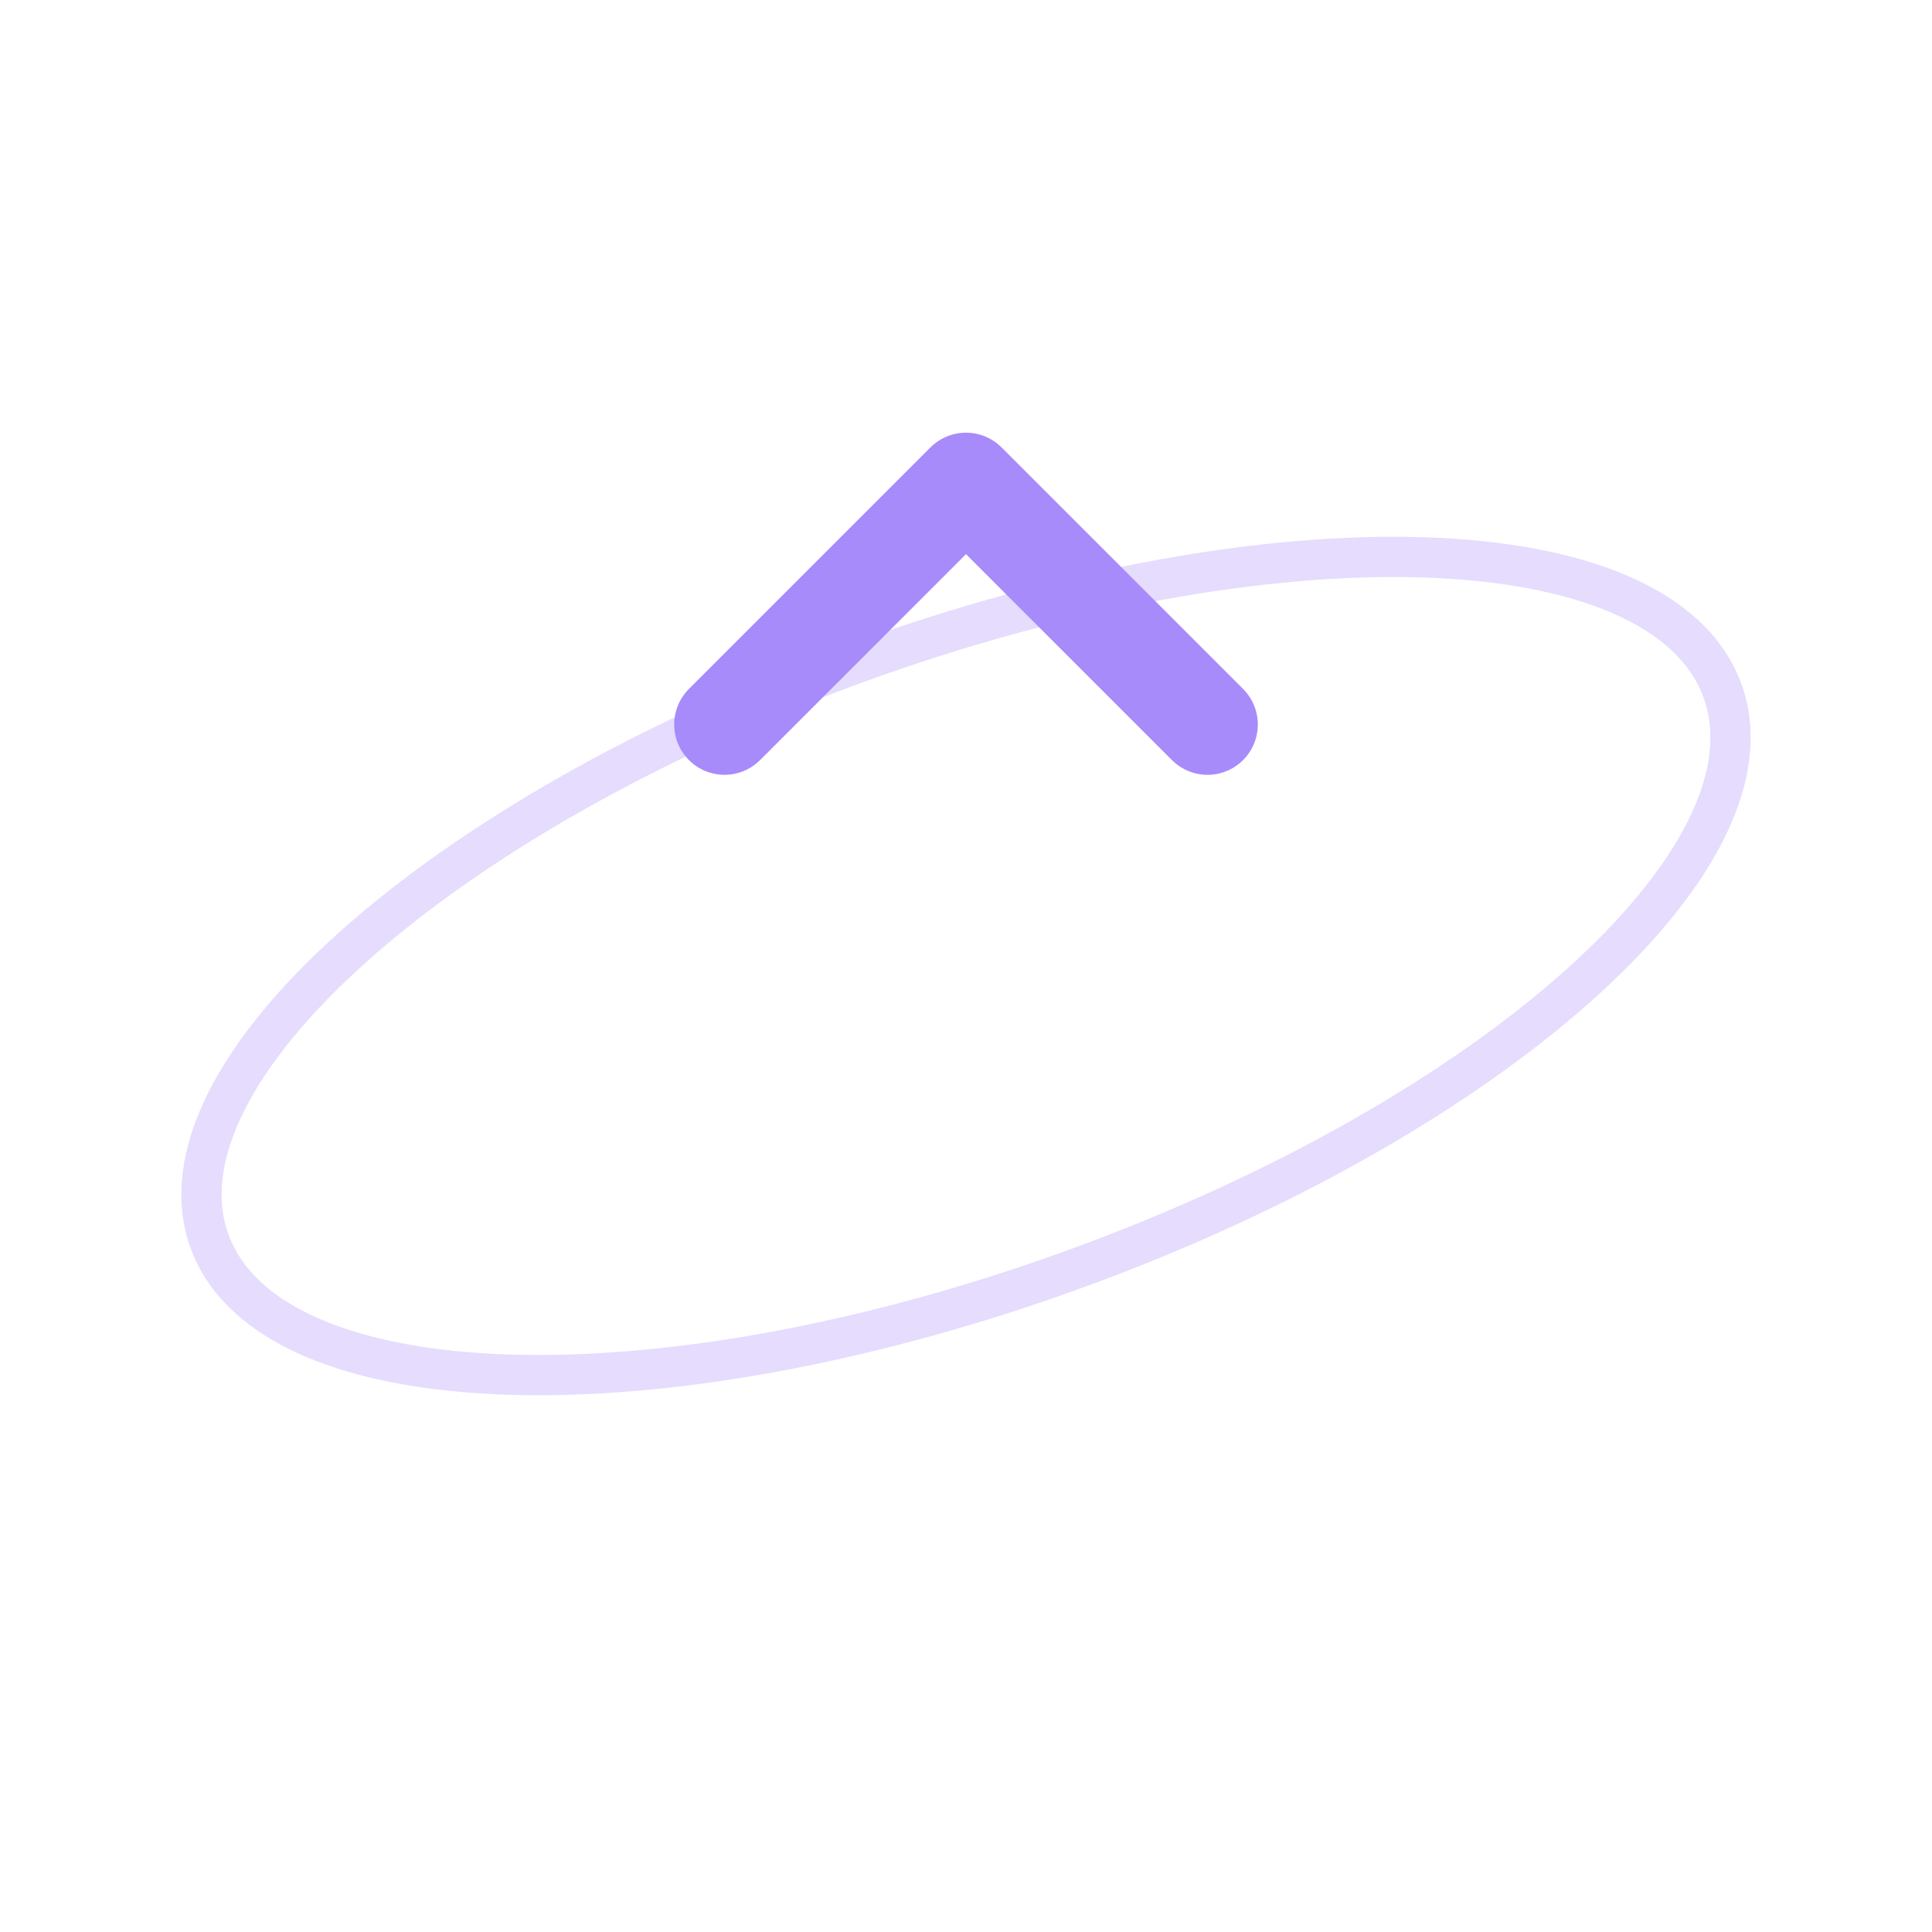
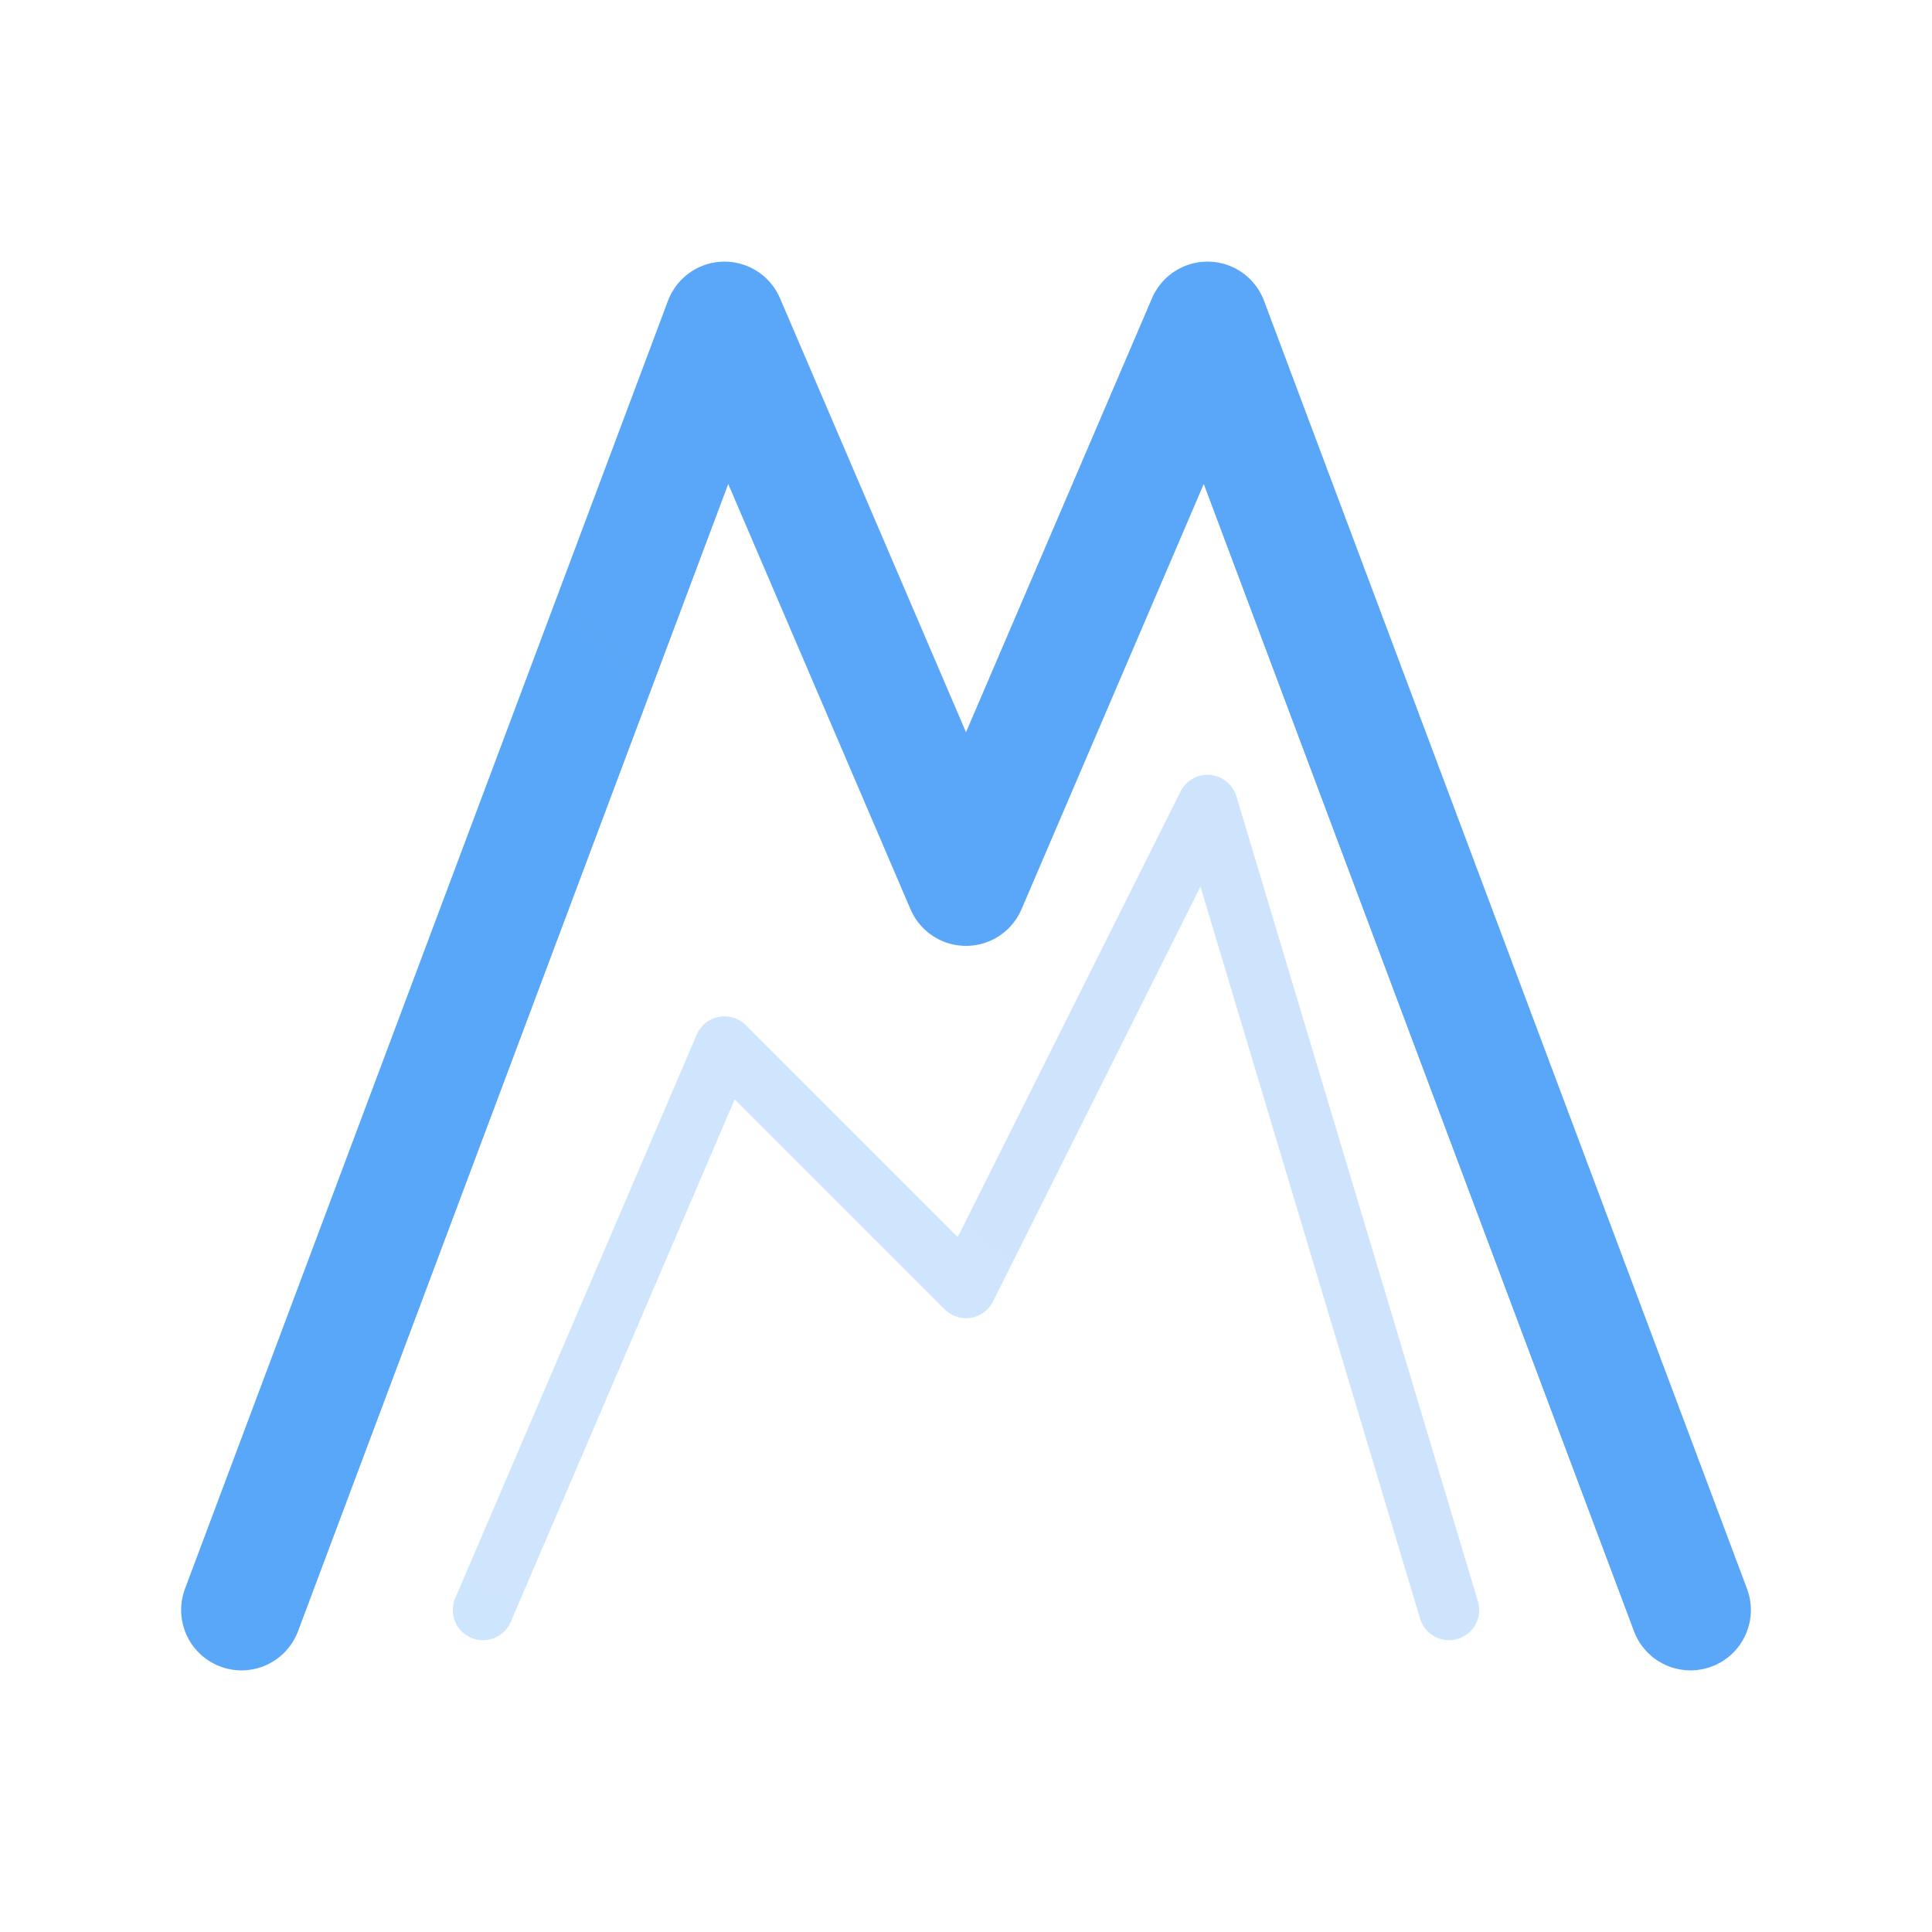
<svg xmlns="http://www.w3.org/2000/svg" width="48" height="48" viewBox="0 0 48 48" fill="none">
-   <circle cx="24" cy="24" r="16" stroke="rgba(255,255,255,0.1)" stroke-width="1.5" fill="none" />
-   <path d="M24 36V12" stroke="url(#orbitGradIcon)" stroke-width="2.5" stroke-linecap="round" />
-   <path d="M18 18L24 12L30 18" stroke="url(#orbitGradIcon)" stroke-width="2.5" stroke-linecap="round" stroke-linejoin="round" />
-   <ellipse cx="24" cy="24" rx="20" ry="8" stroke="url(#orbitGradIcon)" stroke-width="1" fill="none" opacity="0.3" transform="rotate(-20 24 24)" />
+   <path d="M6 40L18 8L24 22L30 8L42 40" stroke="url(#peakGIcon)" stroke-width="3" stroke-linecap="round" stroke-linejoin="round" fill="none" />
+   <path d="M12 40L18 26L24 32L30 20L36 40" stroke="url(#peakGIcon)" stroke-width="1.5" stroke-linecap="round" stroke-linejoin="round" fill="none" opacity="0.3" />
  <defs>
-     <linearGradient id="orbitGradIcon" x1="24" y1="36" x2="24" y2="12">
+     <linearGradient id="peakGIcon" x1="6" y1="40" x2="42" y2="8">
      <stop offset="0%" stop-color="#38bdf8" />
-       <stop offset="100%" stop-color="#a78bfa" />
+       <stop offset="100%" stop-color="#818cf8" />
    </linearGradient>
  </defs>
</svg>
